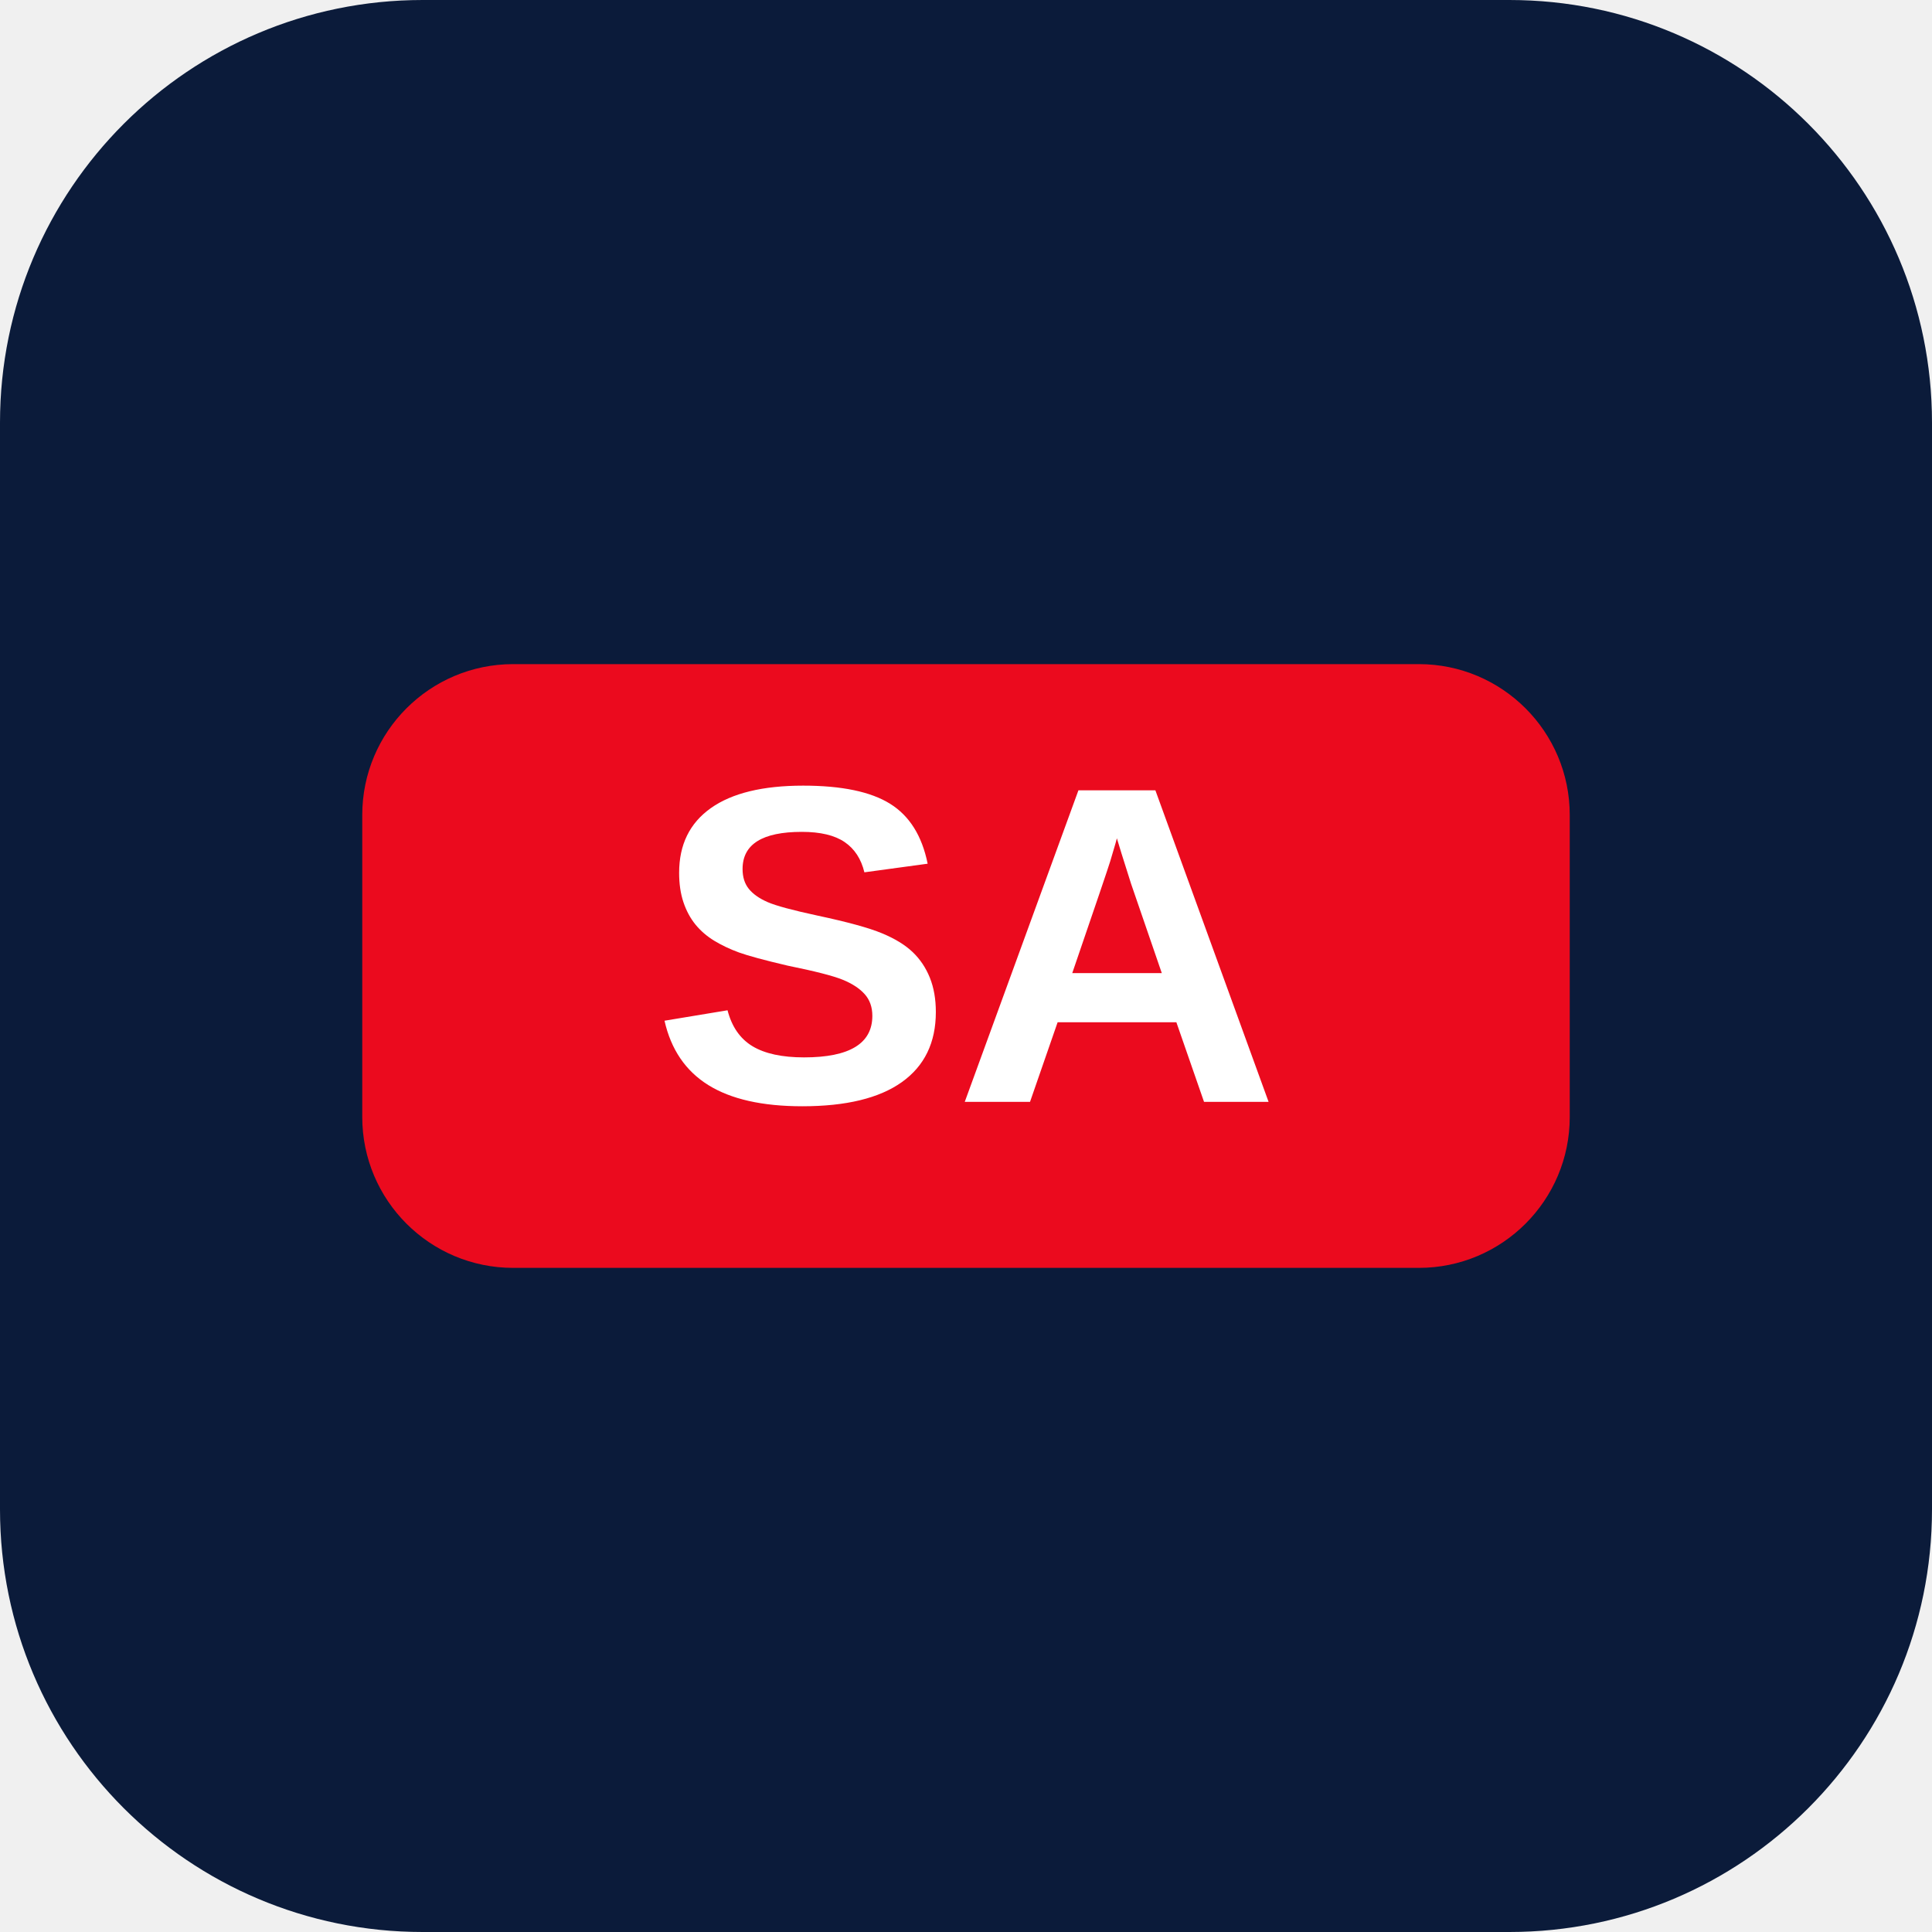
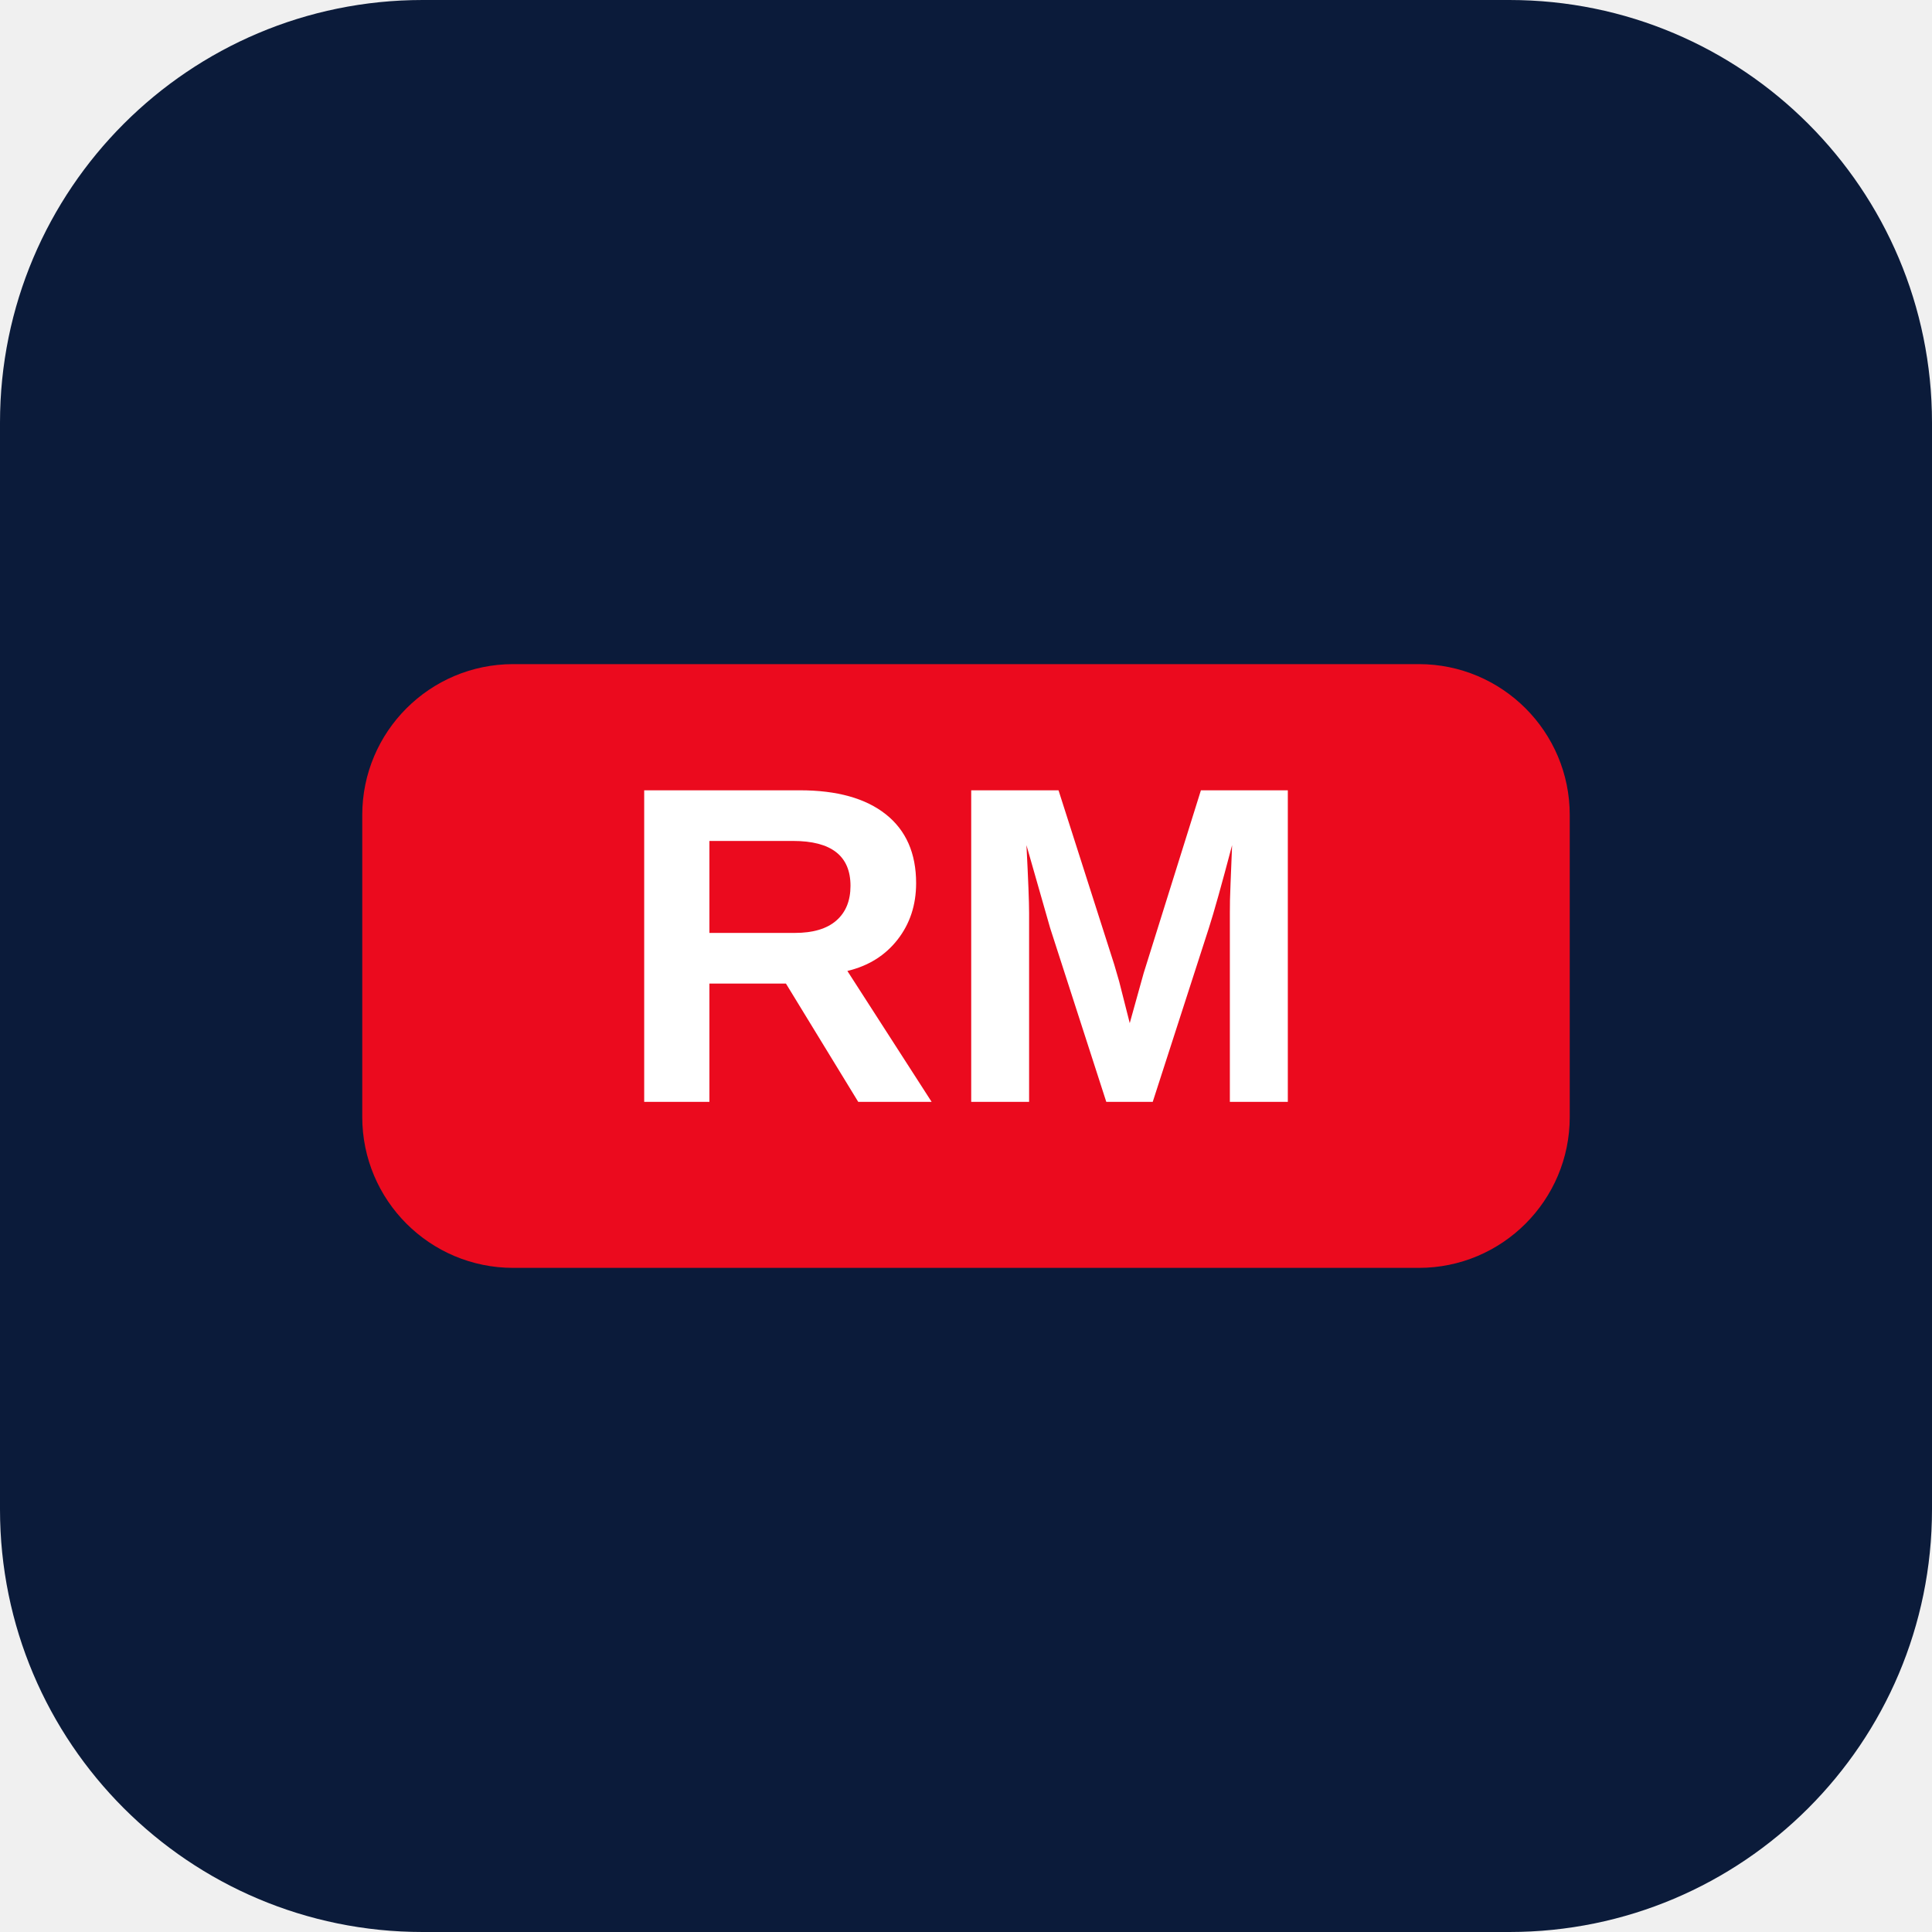
<svg xmlns="http://www.w3.org/2000/svg" viewBox="0 0 512 512">
  <rect width="512" height="512" rx="112" fill="#0b1b3a" />
  <rect x="96" y="176" width="320" height="160" rx="40" fill="#eb0a1e" />
-   <text x="256" y="292" font-family="Arial,Helvetica,sans-serif" font-weight="800" font-size="120" fill="#fff" text-anchor="middle">SA</text>
+   <text x="256" y="292" font-family="Arial,Helvetica,sans-serif" font-weight="800" font-size="120" fill="#fff" text-anchor="middle">RM</text>
</svg>
